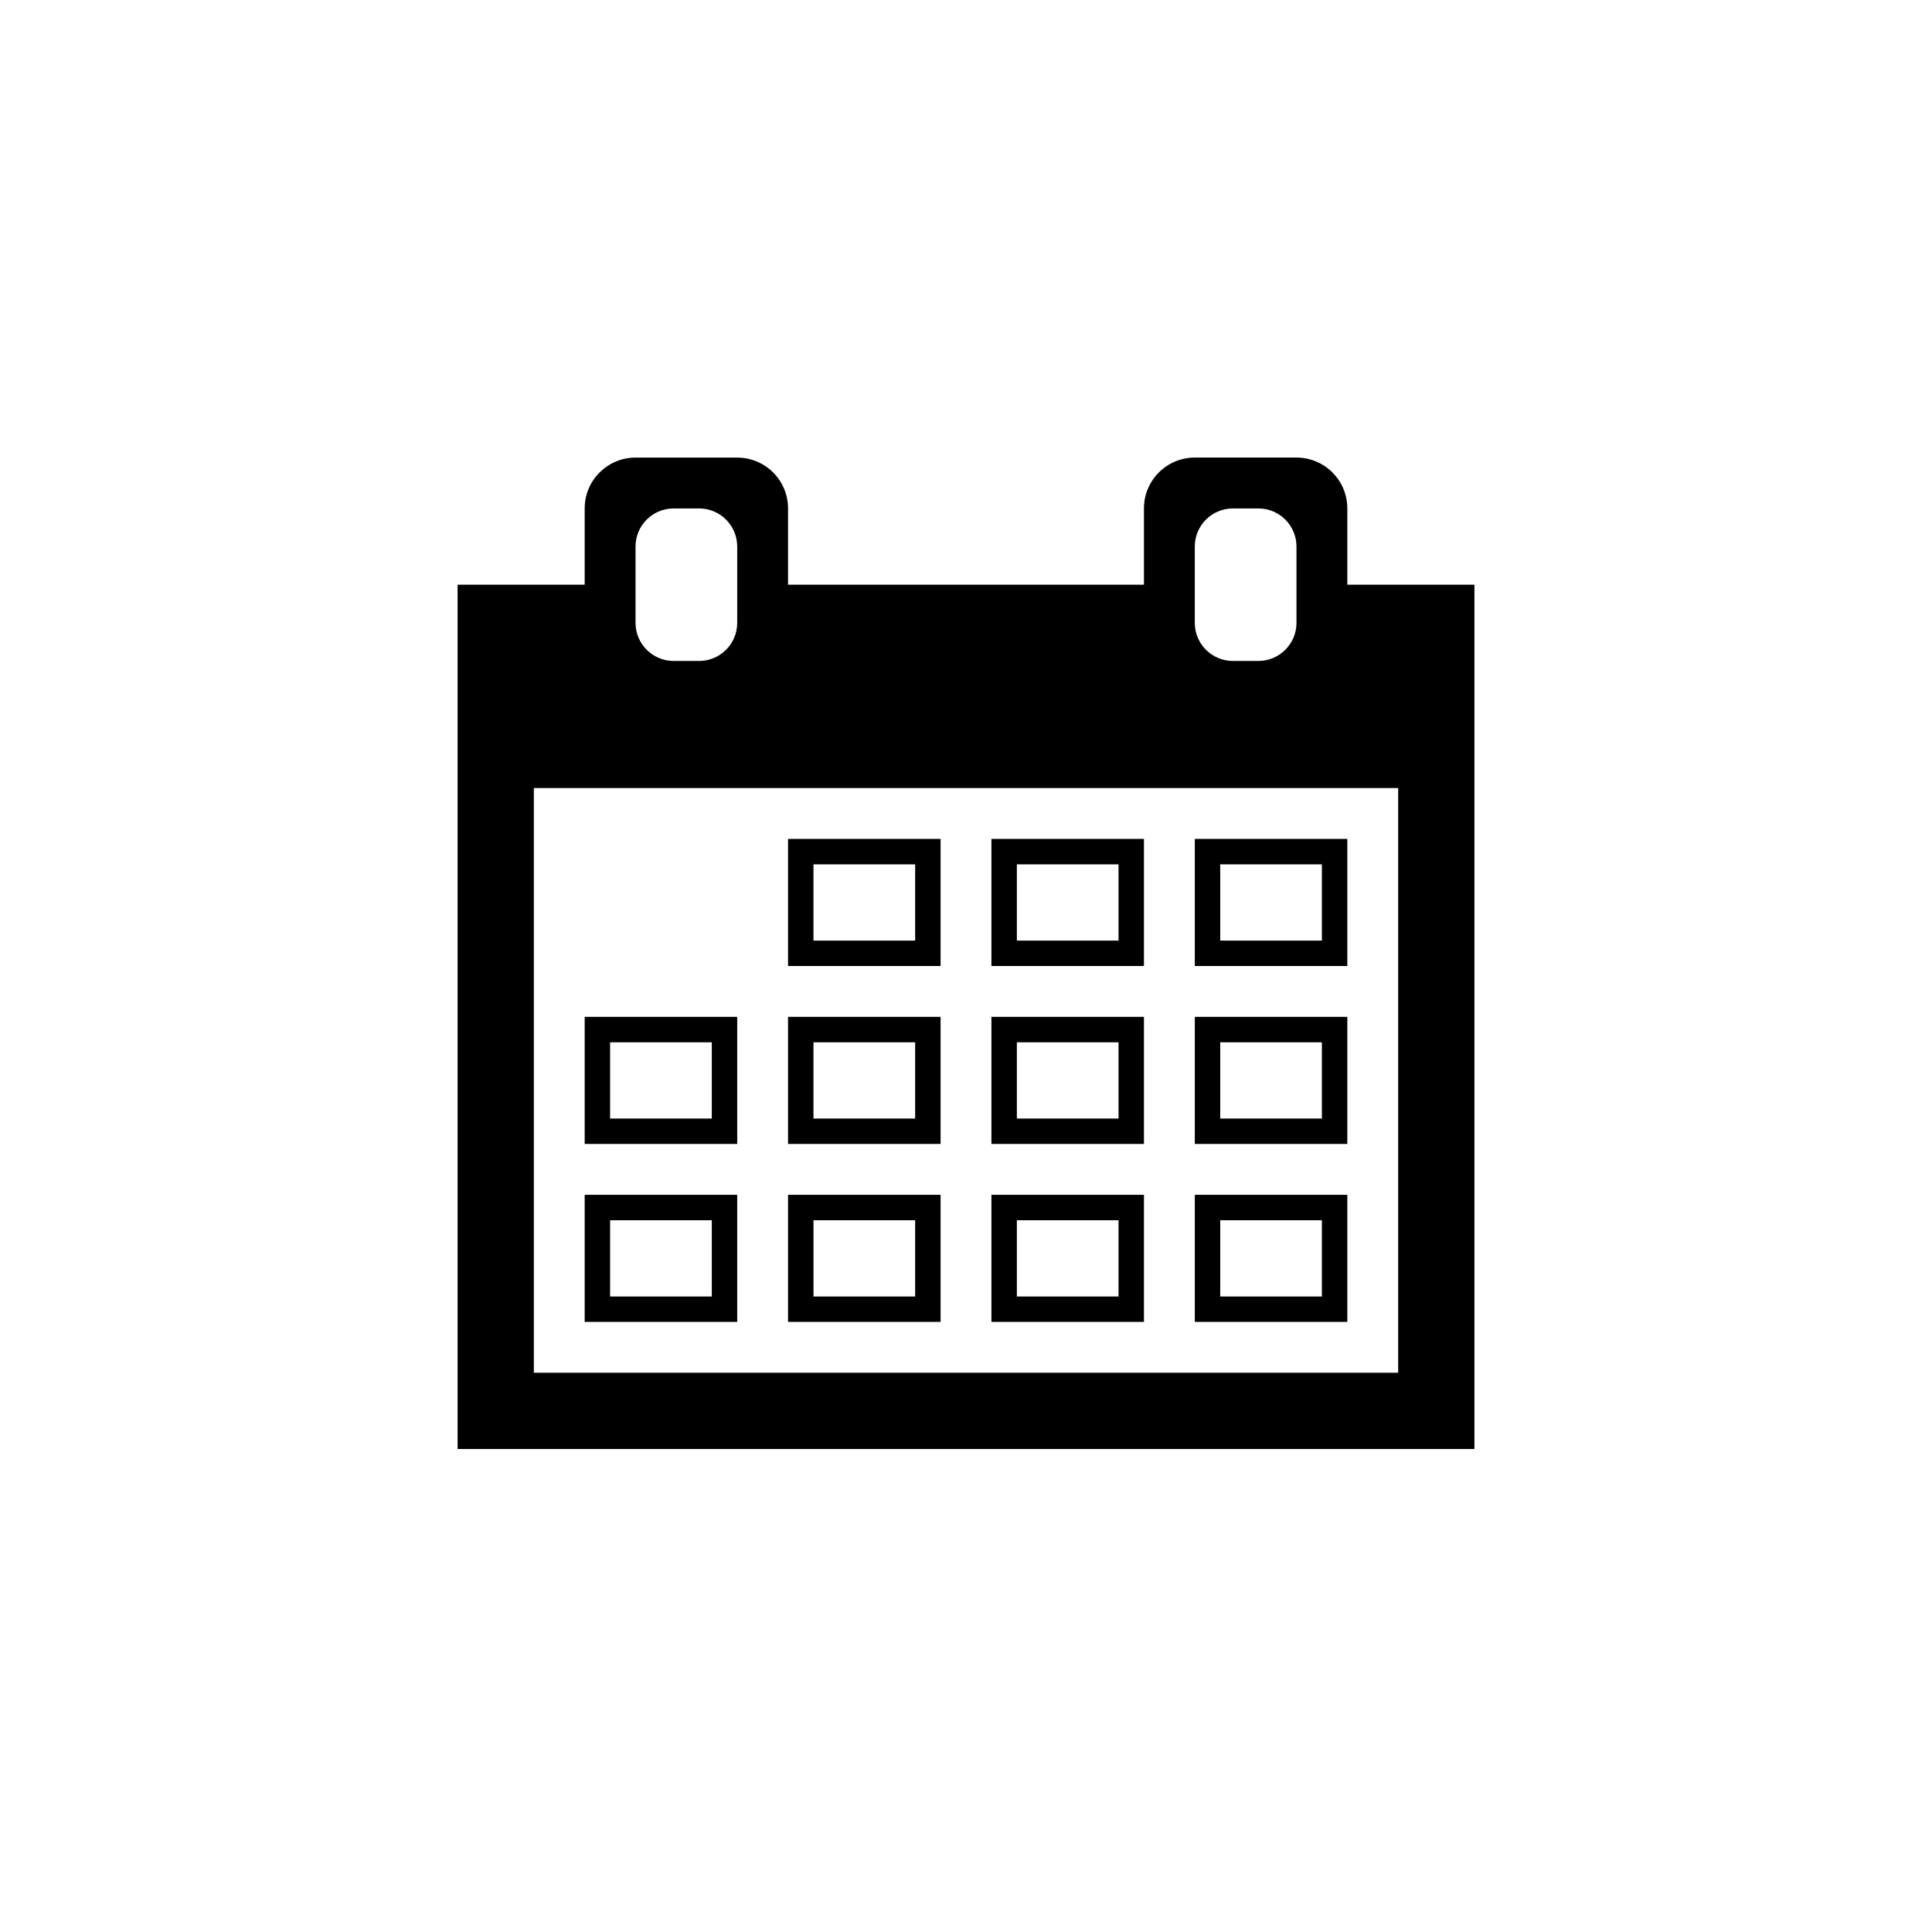
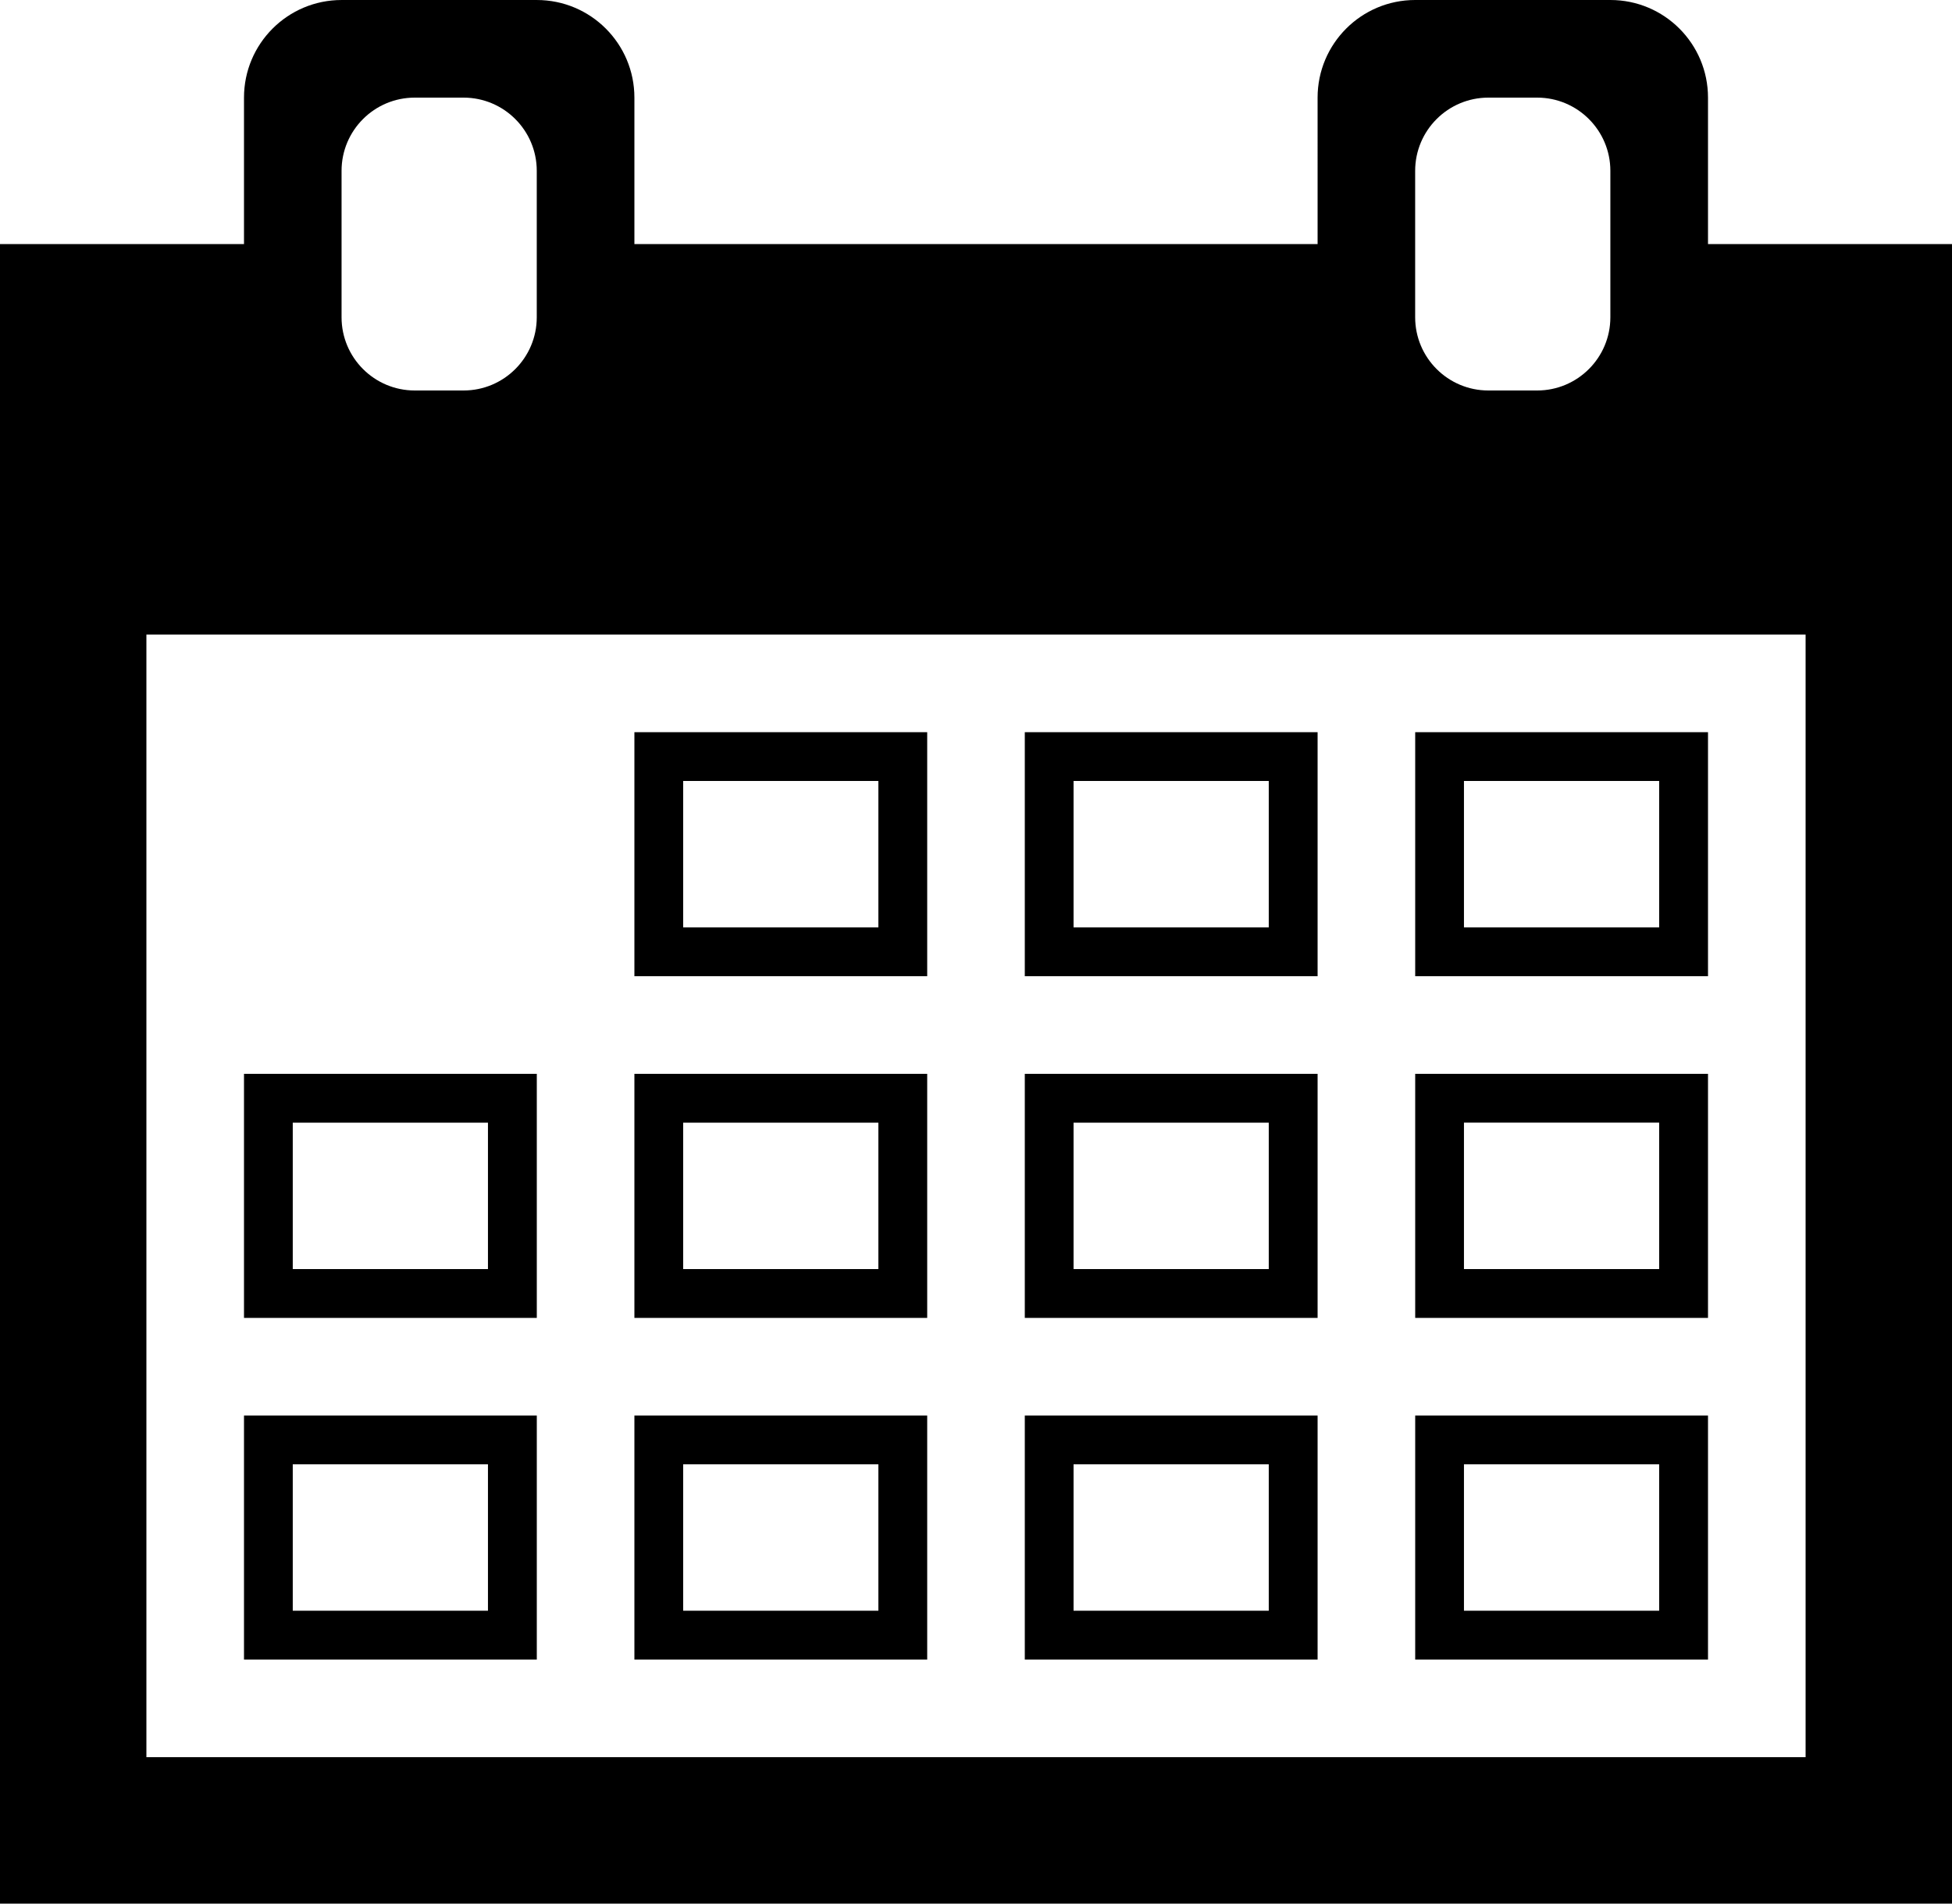
- <svg xmlns="http://www.w3.org/2000/svg" version="1.1" baseProfile="full" width="76.011" height="76.011" viewBox="0 0 76.01 76.01" enable-background="new 0 0 76.01 76.01" xml:space="preserve">
-   <path fill="#000000" fill-opacity="1" stroke-width="0.2" stroke-linejoin="round" d="M 18.003,57.008L 18.003,23.003L 23.003,23.003L 23.003,20.003C 23.003,18.898 23.899,18.003 25.003,18.003L 29.004,18.003C 30.109,18.003 31.004,18.898 31.004,20.003L 31.004,23.003L 45.006,23.003L 45.006,20.003C 45.006,18.898 45.902,18.002 47.007,18.002L 51.007,18.002C 52.112,18.002 53.007,18.898 53.007,20.003L 53.007,23.003L 58.008,23.003L 58.008,57.008L 18.003,57.008 Z M 21.003,54.008L 55.008,54.008L 55.008,31.004L 21.003,31.004L 21.003,54.008 Z M 23.003,47.007L 29.004,47.007L 29.004,52.007L 23.003,52.007L 23.003,47.007 Z M 31.004,47.007L 37.005,47.007L 37.005,52.007L 31.004,52.007L 31.004,47.007 Z M 39.005,47.007L 45.006,47.007L 45.006,52.007L 39.005,52.007L 39.005,47.007 Z M 47.007,47.007L 53.007,47.007L 53.007,52.007L 47.007,52.007L 47.007,47.007 Z M 23.003,40.006L 29.004,40.006L 29.004,45.006L 23.003,45.006L 23.003,40.006 Z M 31.004,40.006L 37.005,40.006L 37.005,45.006L 31.004,45.006L 31.004,40.006 Z M 39.005,40.006L 45.006,40.006L 45.006,45.006L 39.005,45.006L 39.005,40.006 Z M 47.007,40.006L 53.007,40.006L 53.007,45.006L 47.007,45.006L 47.007,40.006 Z M 31.004,33.005L 37.005,33.005L 37.005,38.005L 31.004,38.005L 31.004,33.005 Z M 39.005,33.005L 45.006,33.005L 45.006,38.005L 39.005,38.005L 39.005,33.005 Z M 47.007,33.005L 53.007,33.005L 53.007,38.005L 47.007,38.005L 47.007,33.005 Z M 48.507,20.003C 47.678,20.003 47.006,20.675 47.006,21.503L 47.006,24.504C 47.006,25.332 47.678,26.004 48.507,26.004L 49.507,26.004C 50.335,26.004 51.007,25.332 51.007,24.504L 51.007,21.503C 51.007,20.675 50.335,20.003 49.507,20.003L 48.507,20.003 Z M 26.504,20.003C 25.675,20.003 25.003,20.675 25.003,21.503L 25.003,24.503C 25.003,25.332 25.675,26.004 26.504,26.004L 27.504,26.004C 28.332,26.004 29.004,25.332 29.004,24.503L 29.004,21.503C 29.004,20.675 28.332,20.003 27.504,20.003L 26.504,20.003 Z M 32.004,41.006L 32.004,44.006L 36.005,44.006L 36.005,41.006L 32.004,41.006 Z M 24.003,41.006L 24.003,44.006L 28.004,44.006L 28.004,41.006L 24.003,41.006 Z M 40.006,41.006L 40.006,44.006L 44.006,44.006L 44.006,41.006L 40.006,41.006 Z M 48.007,41.006L 48.007,44.006L 52.007,44.006L 52.007,41.006L 48.007,41.006 Z M 32.004,34.005L 32.004,37.005L 36.005,37.005L 36.005,34.005L 32.004,34.005 Z M 40.006,34.005L 40.006,37.005L 44.006,37.005L 44.006,34.005L 40.006,34.005 Z M 48.007,34.005L 48.007,37.005L 52.007,37.005L 52.007,34.005L 48.007,34.005 Z M 48.007,48.007L 48.007,51.007L 52.007,51.007L 52.007,48.007L 48.007,48.007 Z M 40.006,48.007L 40.006,51.007L 44.006,51.007L 44.006,48.007L 40.006,48.007 Z M 32.005,48.007L 32.005,51.007L 36.005,51.007L 36.005,48.007L 32.005,48.007 Z M 24.003,48.007L 24.003,51.007L 28.004,51.007L 28.004,48.007L 24.003,48.007 Z " />
+ <svg xmlns="http://www.w3.org/2000/svg" version="1.1" width="50" height="48.75" viewBox="0 0 50 48.75" enable-background="new 0 0 76.01 76.01" xml:space="preserve" id="svg2">
+   <defs id="defs8" />
+   <path d="m 0,48.75 0,-42.5 6.25,0 0,-3.75 C 6.25,1.119 7.369,2.5e-4 8.75,2.5e-4 l 5,0 c 1.381,0 2.5,1.119 2.5,2.5 l 0,3.75 17.5,0 -1.25e-4,-3.75 C 33.75,1.119 34.869,0 36.25,0 l 5,0 c 1.381,0 2.5,1.119 2.5,2.5 l 0,3.75 6.25,0 0,42.5 -50,0 z m 3.75,-3.75 42.5,0 0,-28.75 -42.5,0 0,28.75 z m 2.5,-8.75 7.5,0 0,6.25 -7.5,0 0,-6.25 z m 10,0 7.5,0 0,6.25 -7.5,0 0,-6.25 z m 10,0 7.5,0 0,6.25 -7.5,0 0,-6.25 z m 10,0 7.5,0 0,6.25 -7.5,0 0,-6.25 z m -30,-8.75 7.5,0 0,6.25 -7.5,0 0,-6.25 z m 10,0 7.5,0 0,6.25 -7.5,0 0,-6.25 z m 10,0 7.5,0 0,6.25 -7.5,0 0,-6.25 z m 10,0 7.5,0 0,6.25 -7.5,0 0,-6.25 z m -20,-8.75 7.5,0 0,6.25 -7.5,0 0,-6.25 z m 10,0 7.5,0 0,6.25 -7.5,0 0,-6.25 z m 10,0 7.5,0 0,6.25 -7.5,0 0,-6.25 z M 38.124,2.5 c -1.035,0 -1.875,0.84 -1.875,1.875 l 0,3.75 c 0,1.035 0.84,1.875 1.875,1.875 l 1.25,0 c 1.035,0 1.875,-0.84 1.875,-1.875 l 0,-3.75 c 0,-1.035 -0.84,-1.875 -1.875,-1.875 l -1.25,0 z m -27.5,0 c -1.036,0 -1.875,0.84 -1.875,1.875 l 0,3.75 c 0,1.036 0.84,1.875 1.875,1.875 l 1.25,0 c 1.035,0 1.875,-0.839 1.875,-1.875 l 0,-3.75 c 0,-1.035 -0.84,-1.875 -1.875,-1.875 l -1.25,0 z m 6.875,26.25 0,3.75 5,0 0,-3.75 -5,0 z m -10,0 0,3.75 5,0 0,-3.75 -5,0 z m 20,0 0,3.75 5,0 0,-3.75 -5,0 z m 10,-1.25e-4 0,3.75 5,0 0,-3.75 -5,0 z m -20,-8.75 0,3.75 5,0 0,-3.75 -5,0 z m 10,0 0,3.75 5,0 0,-3.75 -5,0 z m 10,0 0,3.75 5,0 0,-3.75 -5,0 z m 0,17.5 0,3.75 5,0 0,-3.75 -5,0 z m -10,0 0,3.75 5,0 0,-3.75 -5,0 z m -10,0 0,3.75 5,0 0,-3.75 -5,0 z m -10,0 0,3.75 5,0 0,-3.75 -5,0 z" id="path4" style="fill:#000000;fill-opacity:1;stroke-width:0.2;stroke-linejoin:round" />
</svg>
